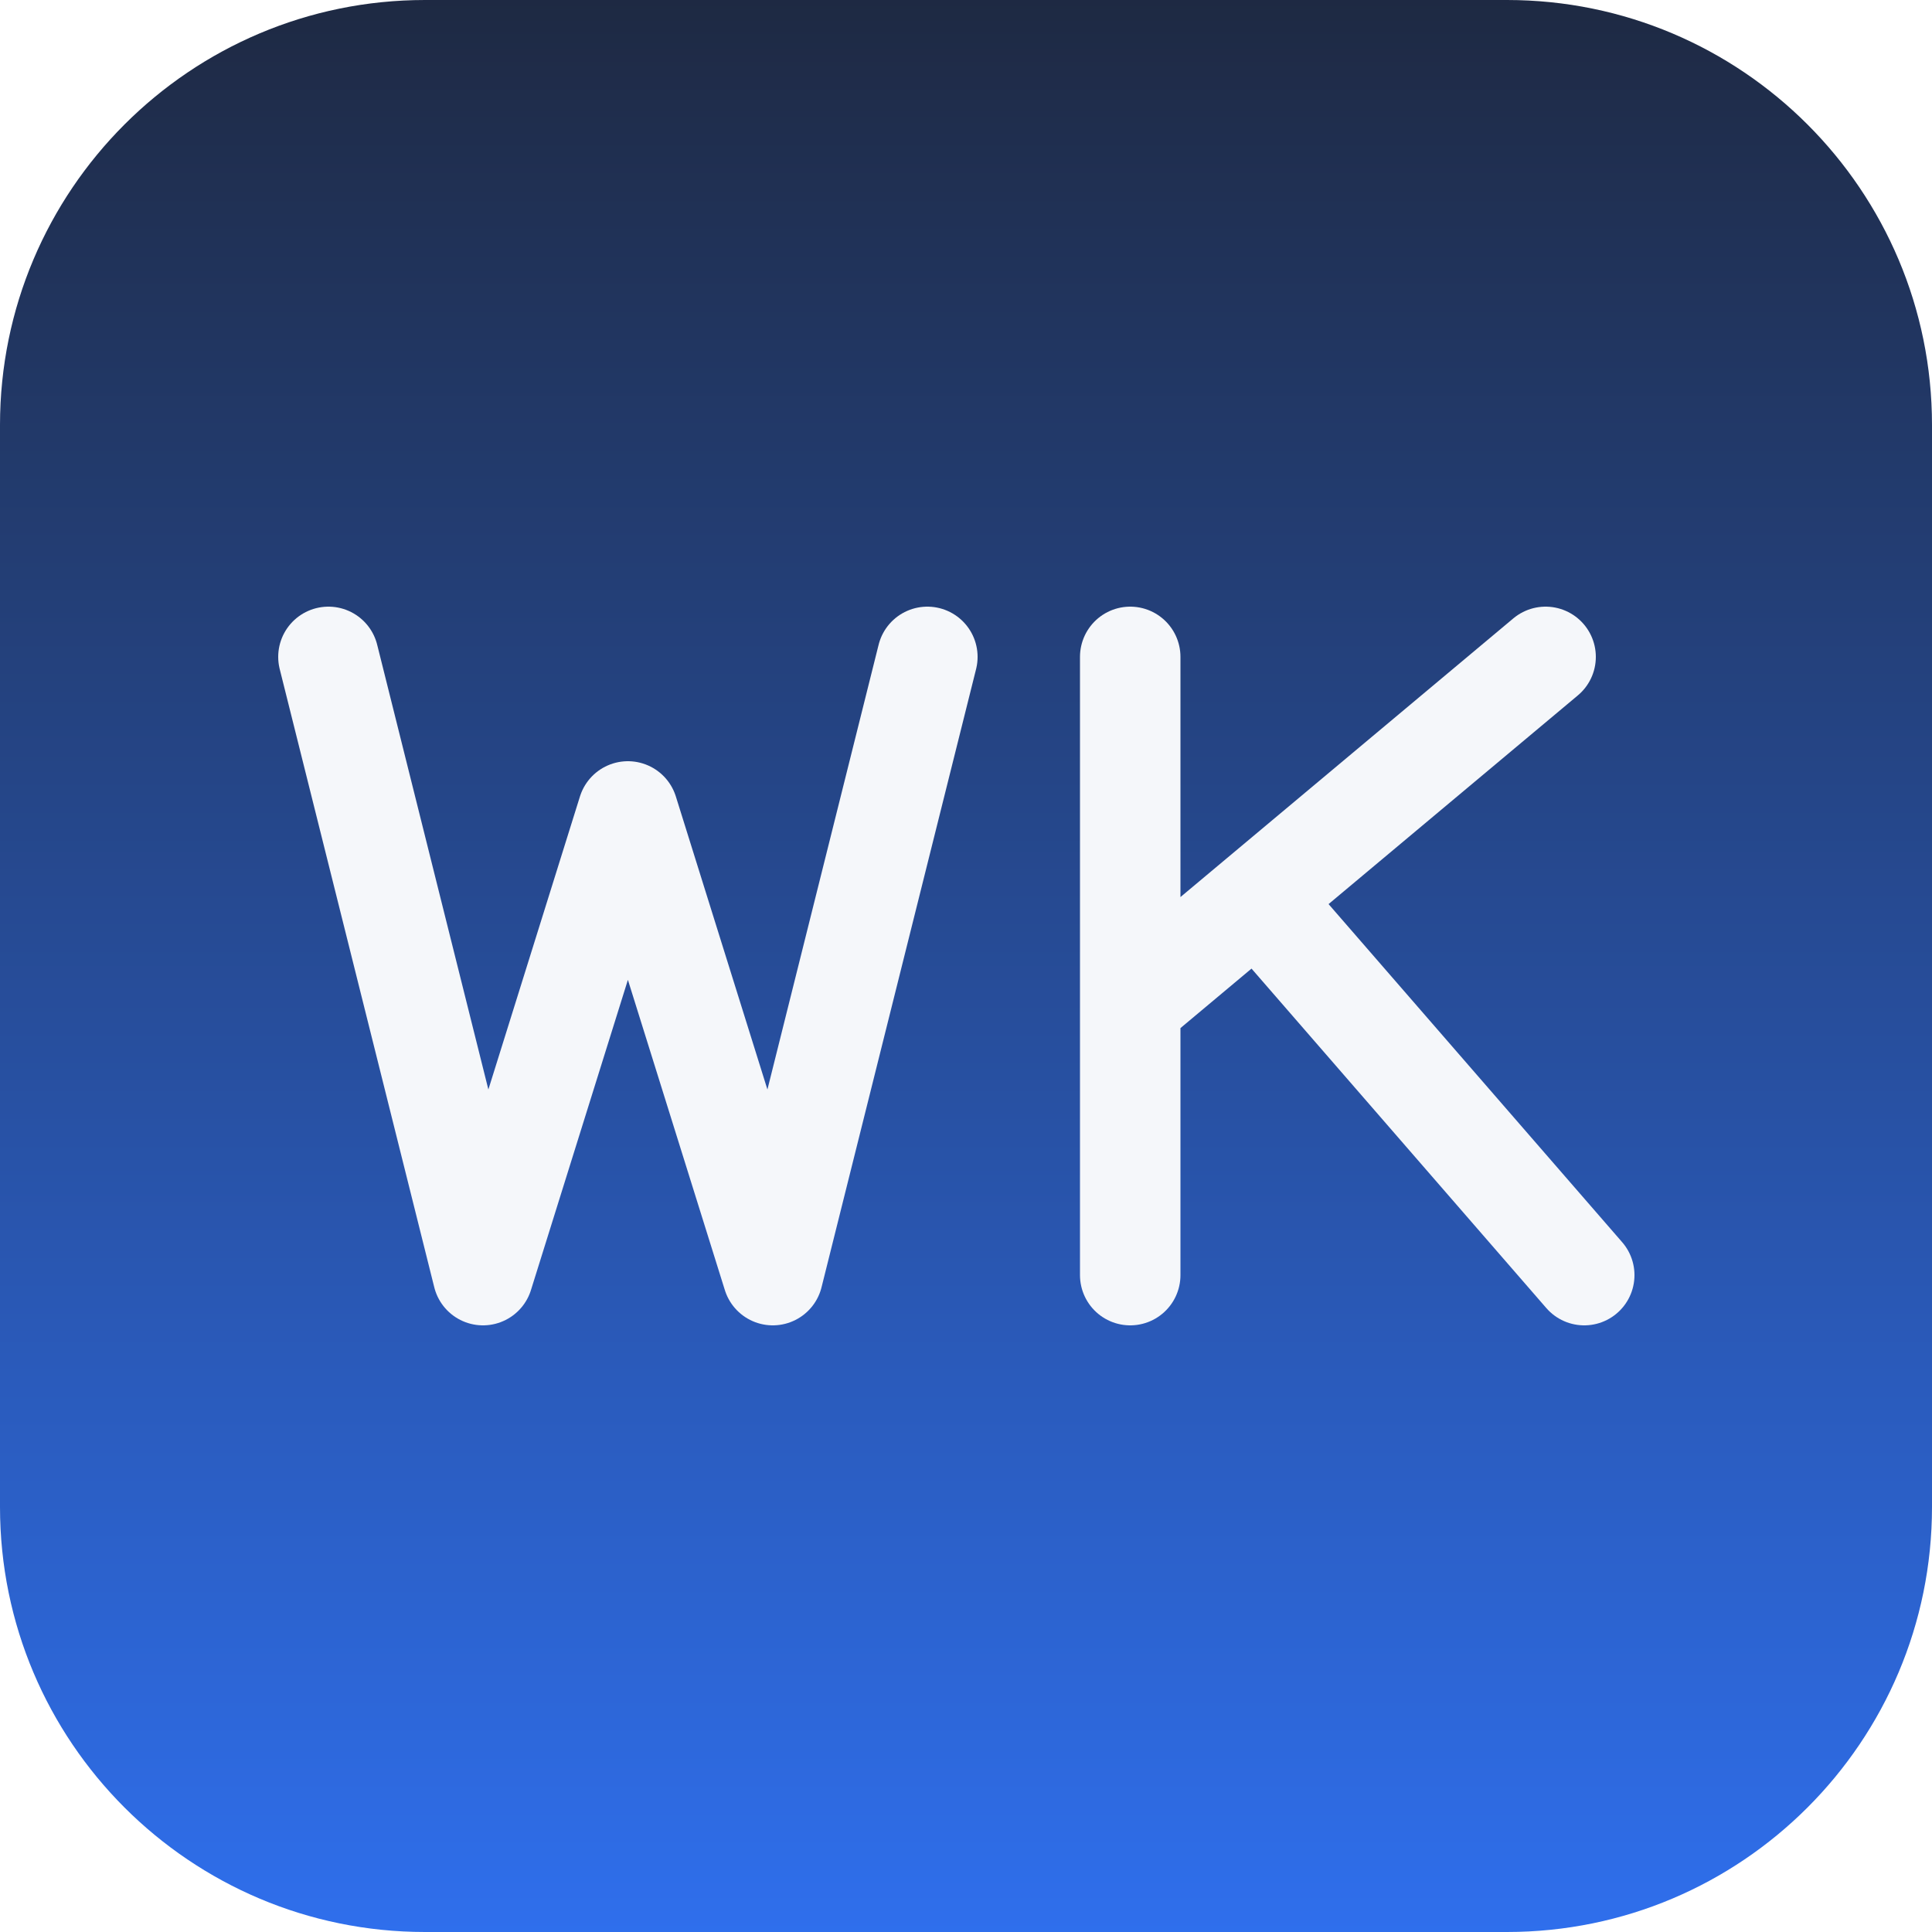
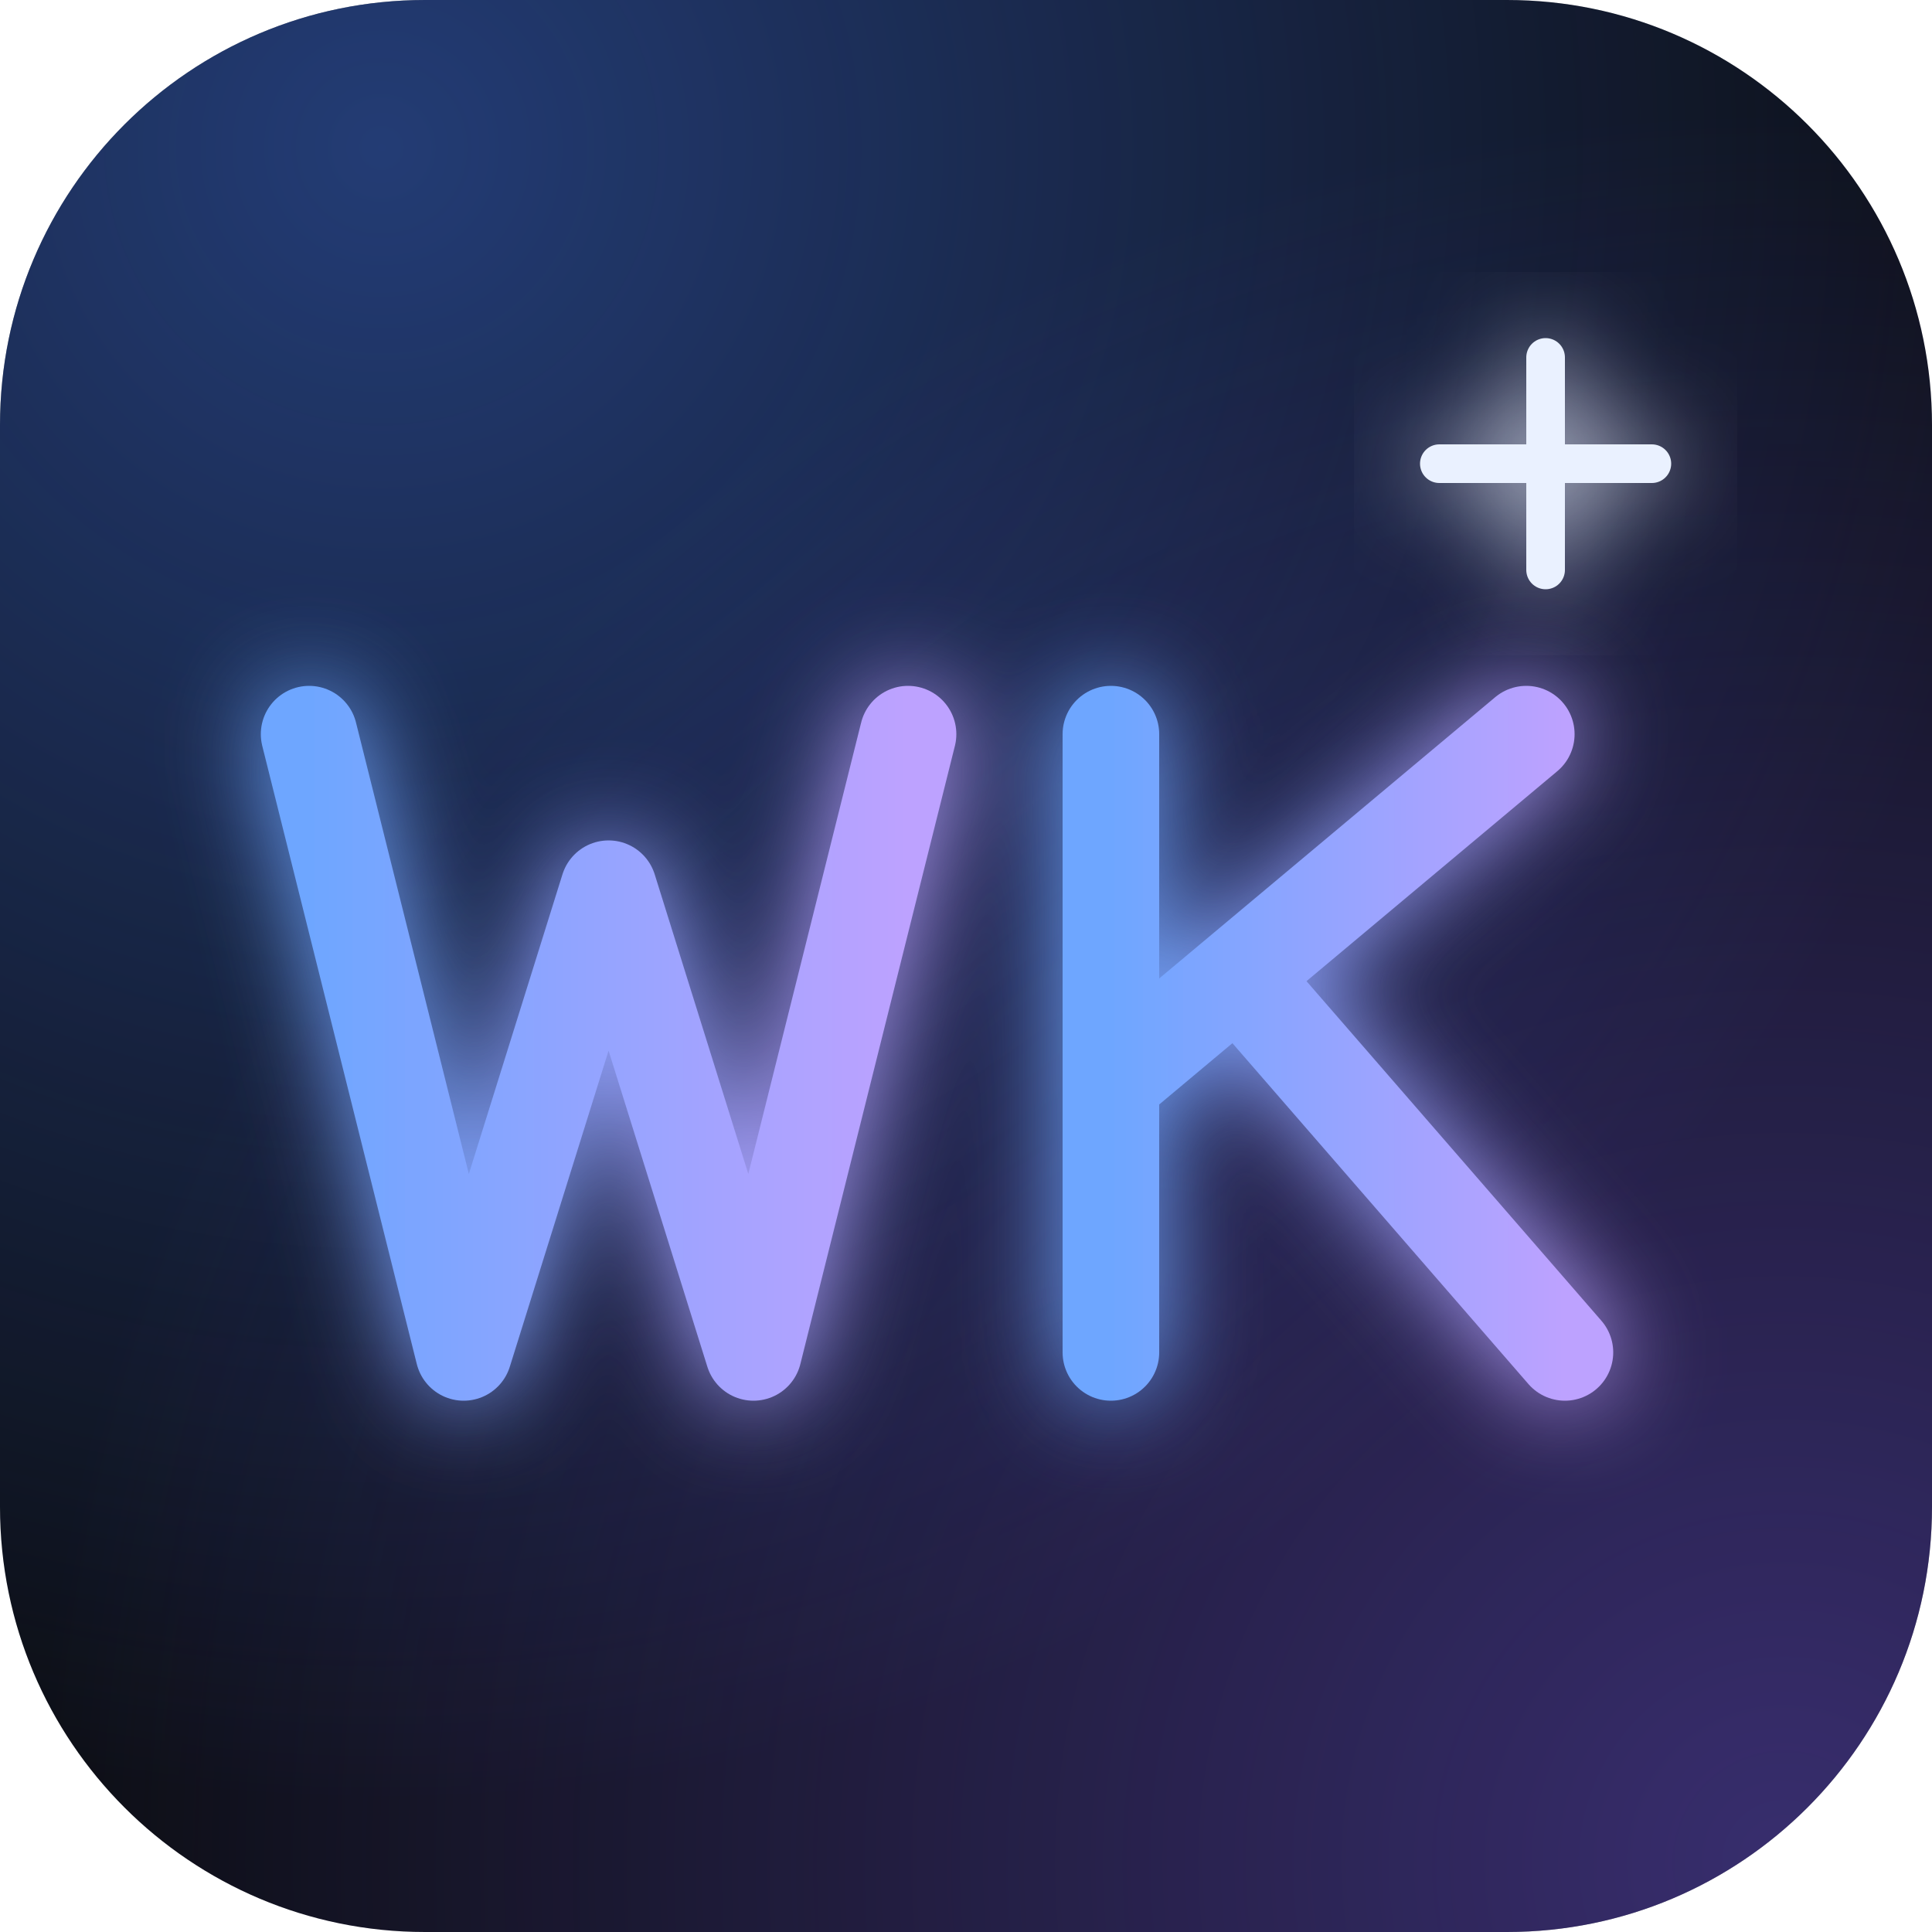
<svg xmlns="http://www.w3.org/2000/svg" viewBox="0 0 100 100">
  <defs>
-     <linearGradient id="g" x1="0" y1="0" x2="0" y2="1">
-       <stop offset="0" stop-color="#1e2942" />
-       <stop offset="1" stop-color="#2f6fed" />
+     <radialGradient id="ga" cx="20%" cy="8%" r="85%">
+       <stop offset="0" stop-color="#3f74eb" stop-opacity="0.45" />
+       <stop offset="1" stop-color="#3f74eb" stop-opacity="0" />
+     </radialGradient>
+     <radialGradient id="gb" cx="92%" cy="96%" r="90%">
+       <stop offset="0" stop-color="#7a5cf5" stop-opacity="0.4" />
+       <stop offset="1" stop-color="#7a5cf5" stop-opacity="0" />
+     </radialGradient>
+     <linearGradient id="ink" x1="0" y1="0" x2="1" y2="0">
+       <stop offset="0" stop-color="#6ea6ff" />
+       <stop offset="1" stop-color="#bda2ff" />
    </linearGradient>
+     <filter id="glow" x="-40%" y="-40%" width="180%" height="180%">
+       <feGaussianBlur stdDeviation="2.6" result="b" />
+       <feMerge>
+         <feMergeNode in="b" />
+         <feMergeNode in="SourceGraphic" />
+       </feMerge>
+     </filter>
  </defs>
-   <rect width="100" height="100" rx="22" fill="url(#g)" />
-   <g stroke="#f5f7fa" stroke-width="5.2" stroke-linecap="round" stroke-linejoin="round" fill="none">
-     <path d="M17 34 25 66 32.5 42 40 66 48 34" />
-     <path d="M58.5 34 V66 M58.5 52 80 34 M65.5 47 82 66" />
+   <rect width="100" height="100" rx="22" fill="#0c0e14" />
+   <rect width="100" height="100" rx="22" fill="url(#ga)" />
+   <rect width="100" height="100" rx="22" fill="url(#gb)" />
+   <g stroke="url(#ink)" stroke-width="5" stroke-linecap="round" stroke-linejoin="round" fill="none" filter="url(#glow)">
+     <path d="M16 38 24 70 31.5 46 39 70 47 38" />
+     <path d="M57.5 38 V70 M57.5 56 79 38 M64.5 51 81 70" />
+   </g>
+   <g stroke="#eaf1ff" stroke-width="2" stroke-linecap="round" filter="url(#glow)">
+     <path d="M80 18.5v11M74.5 24h11" />
  </g>
</svg>
